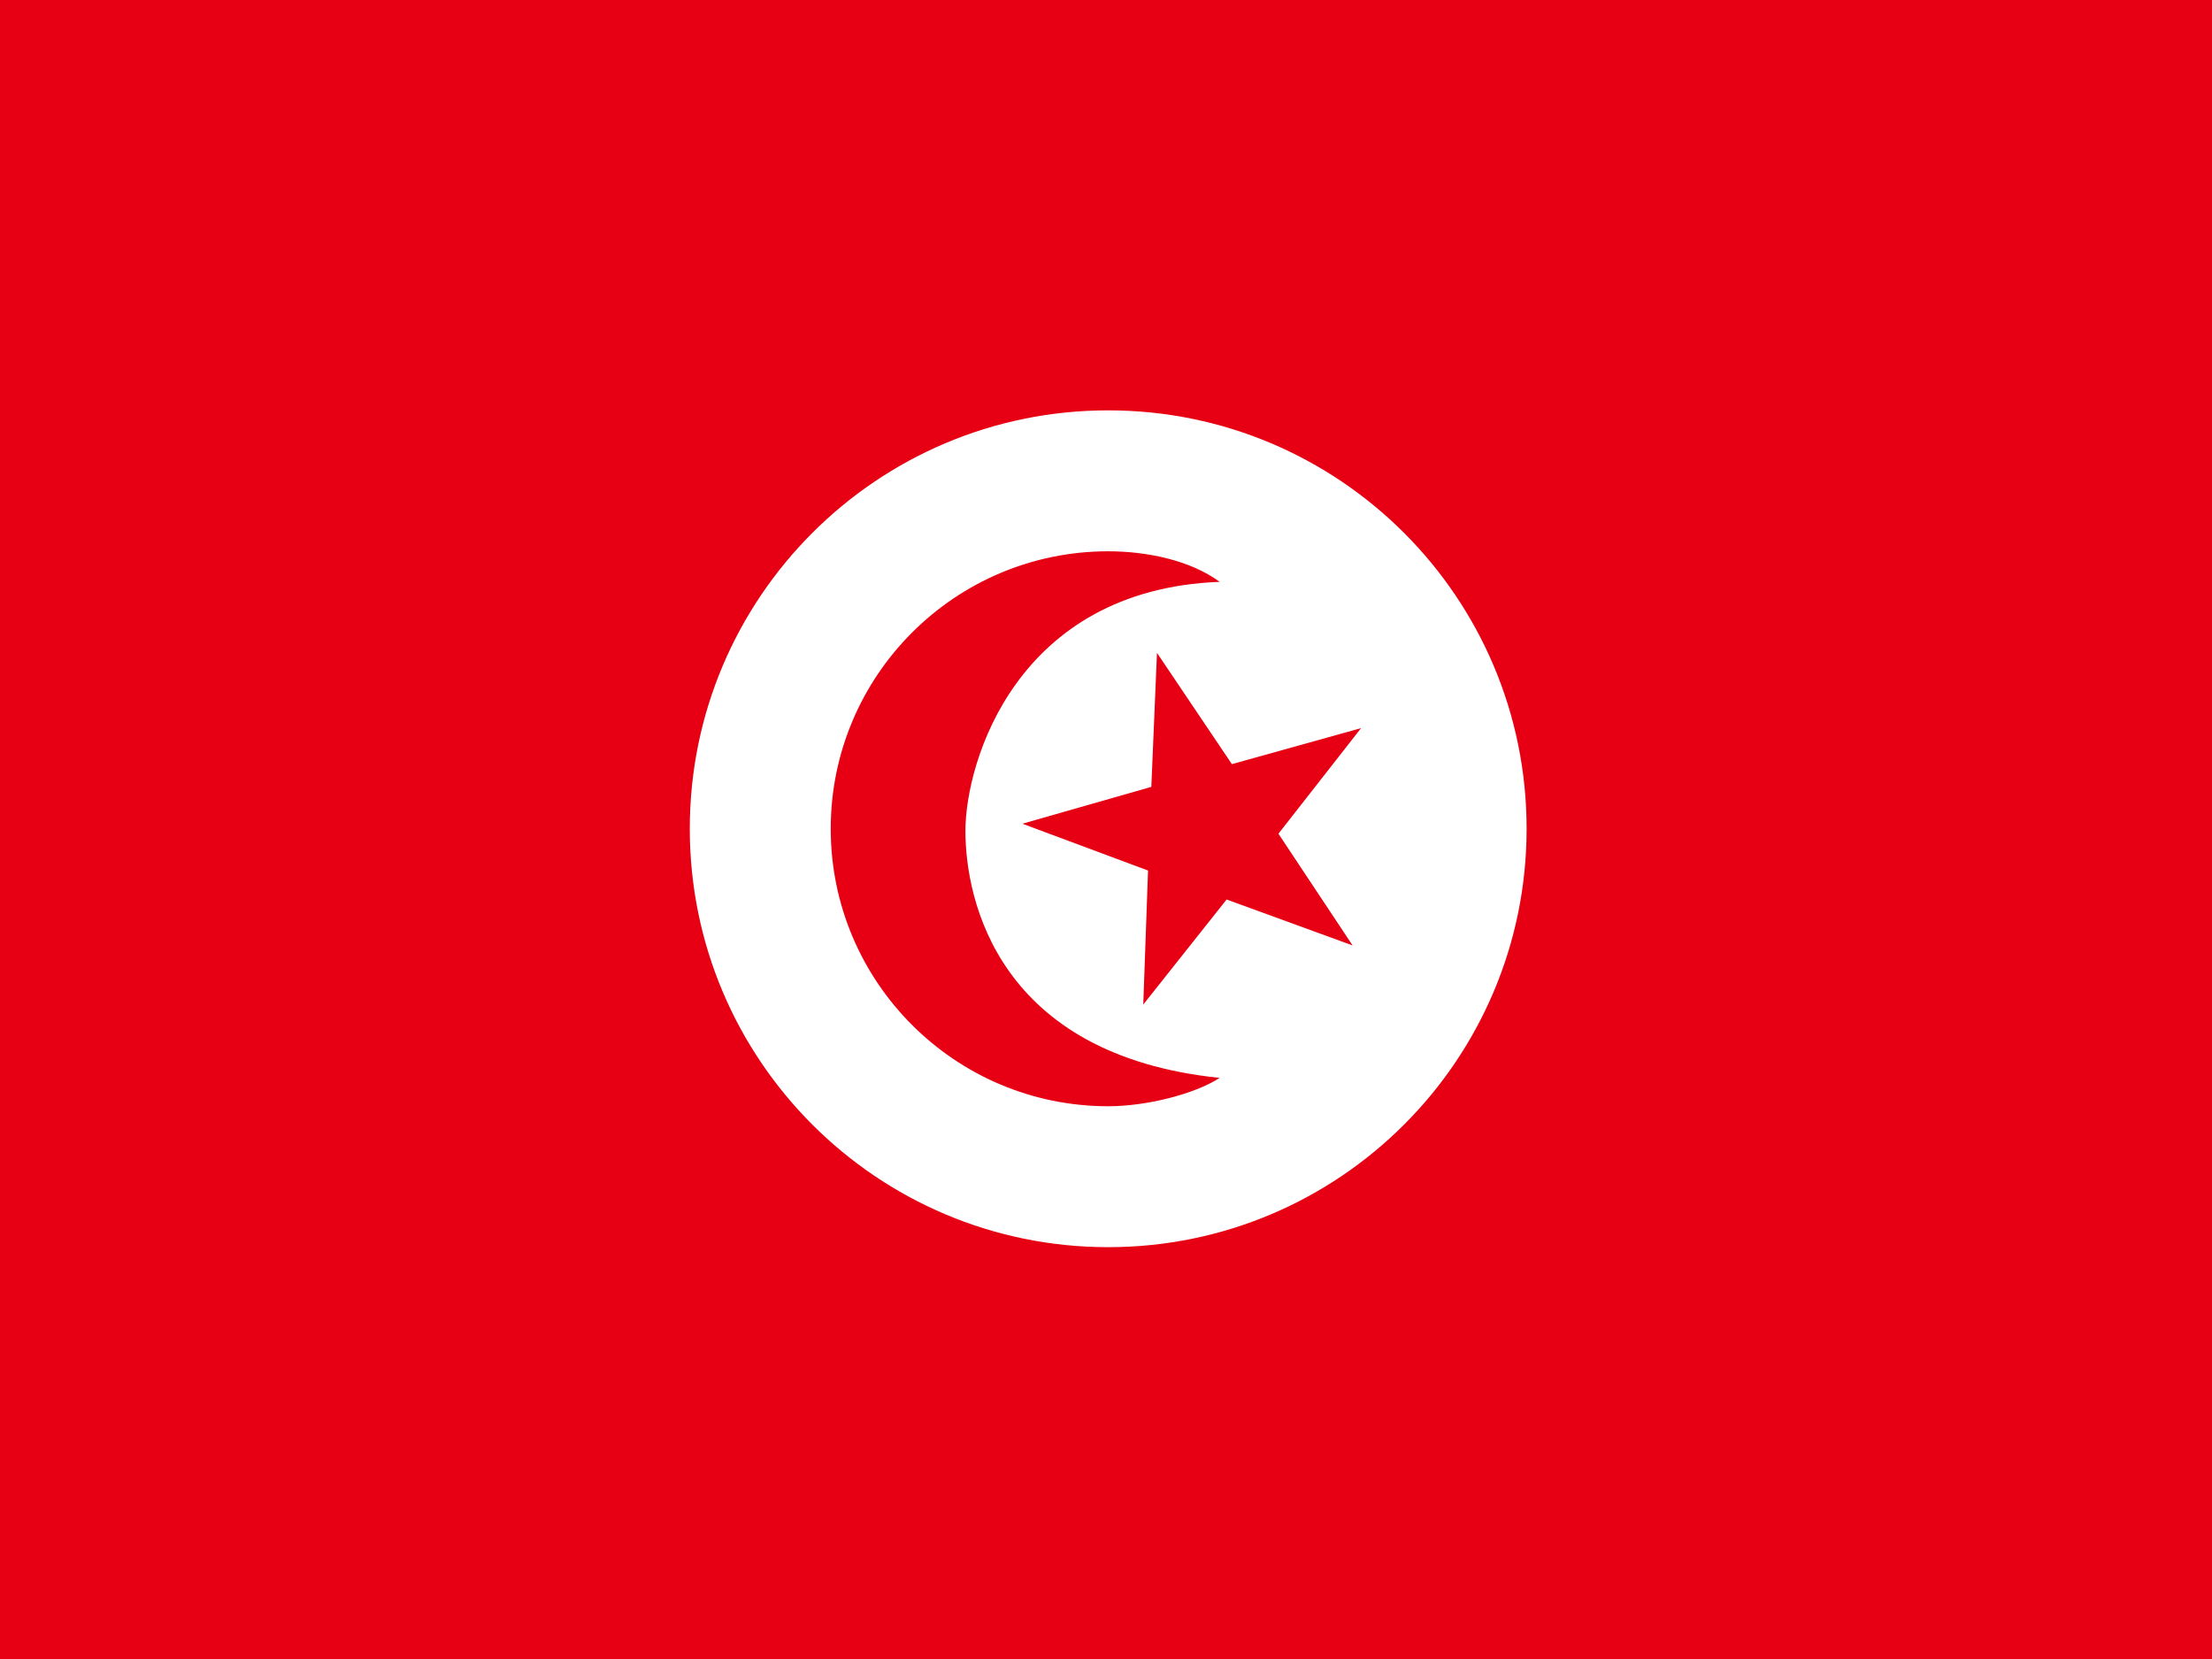
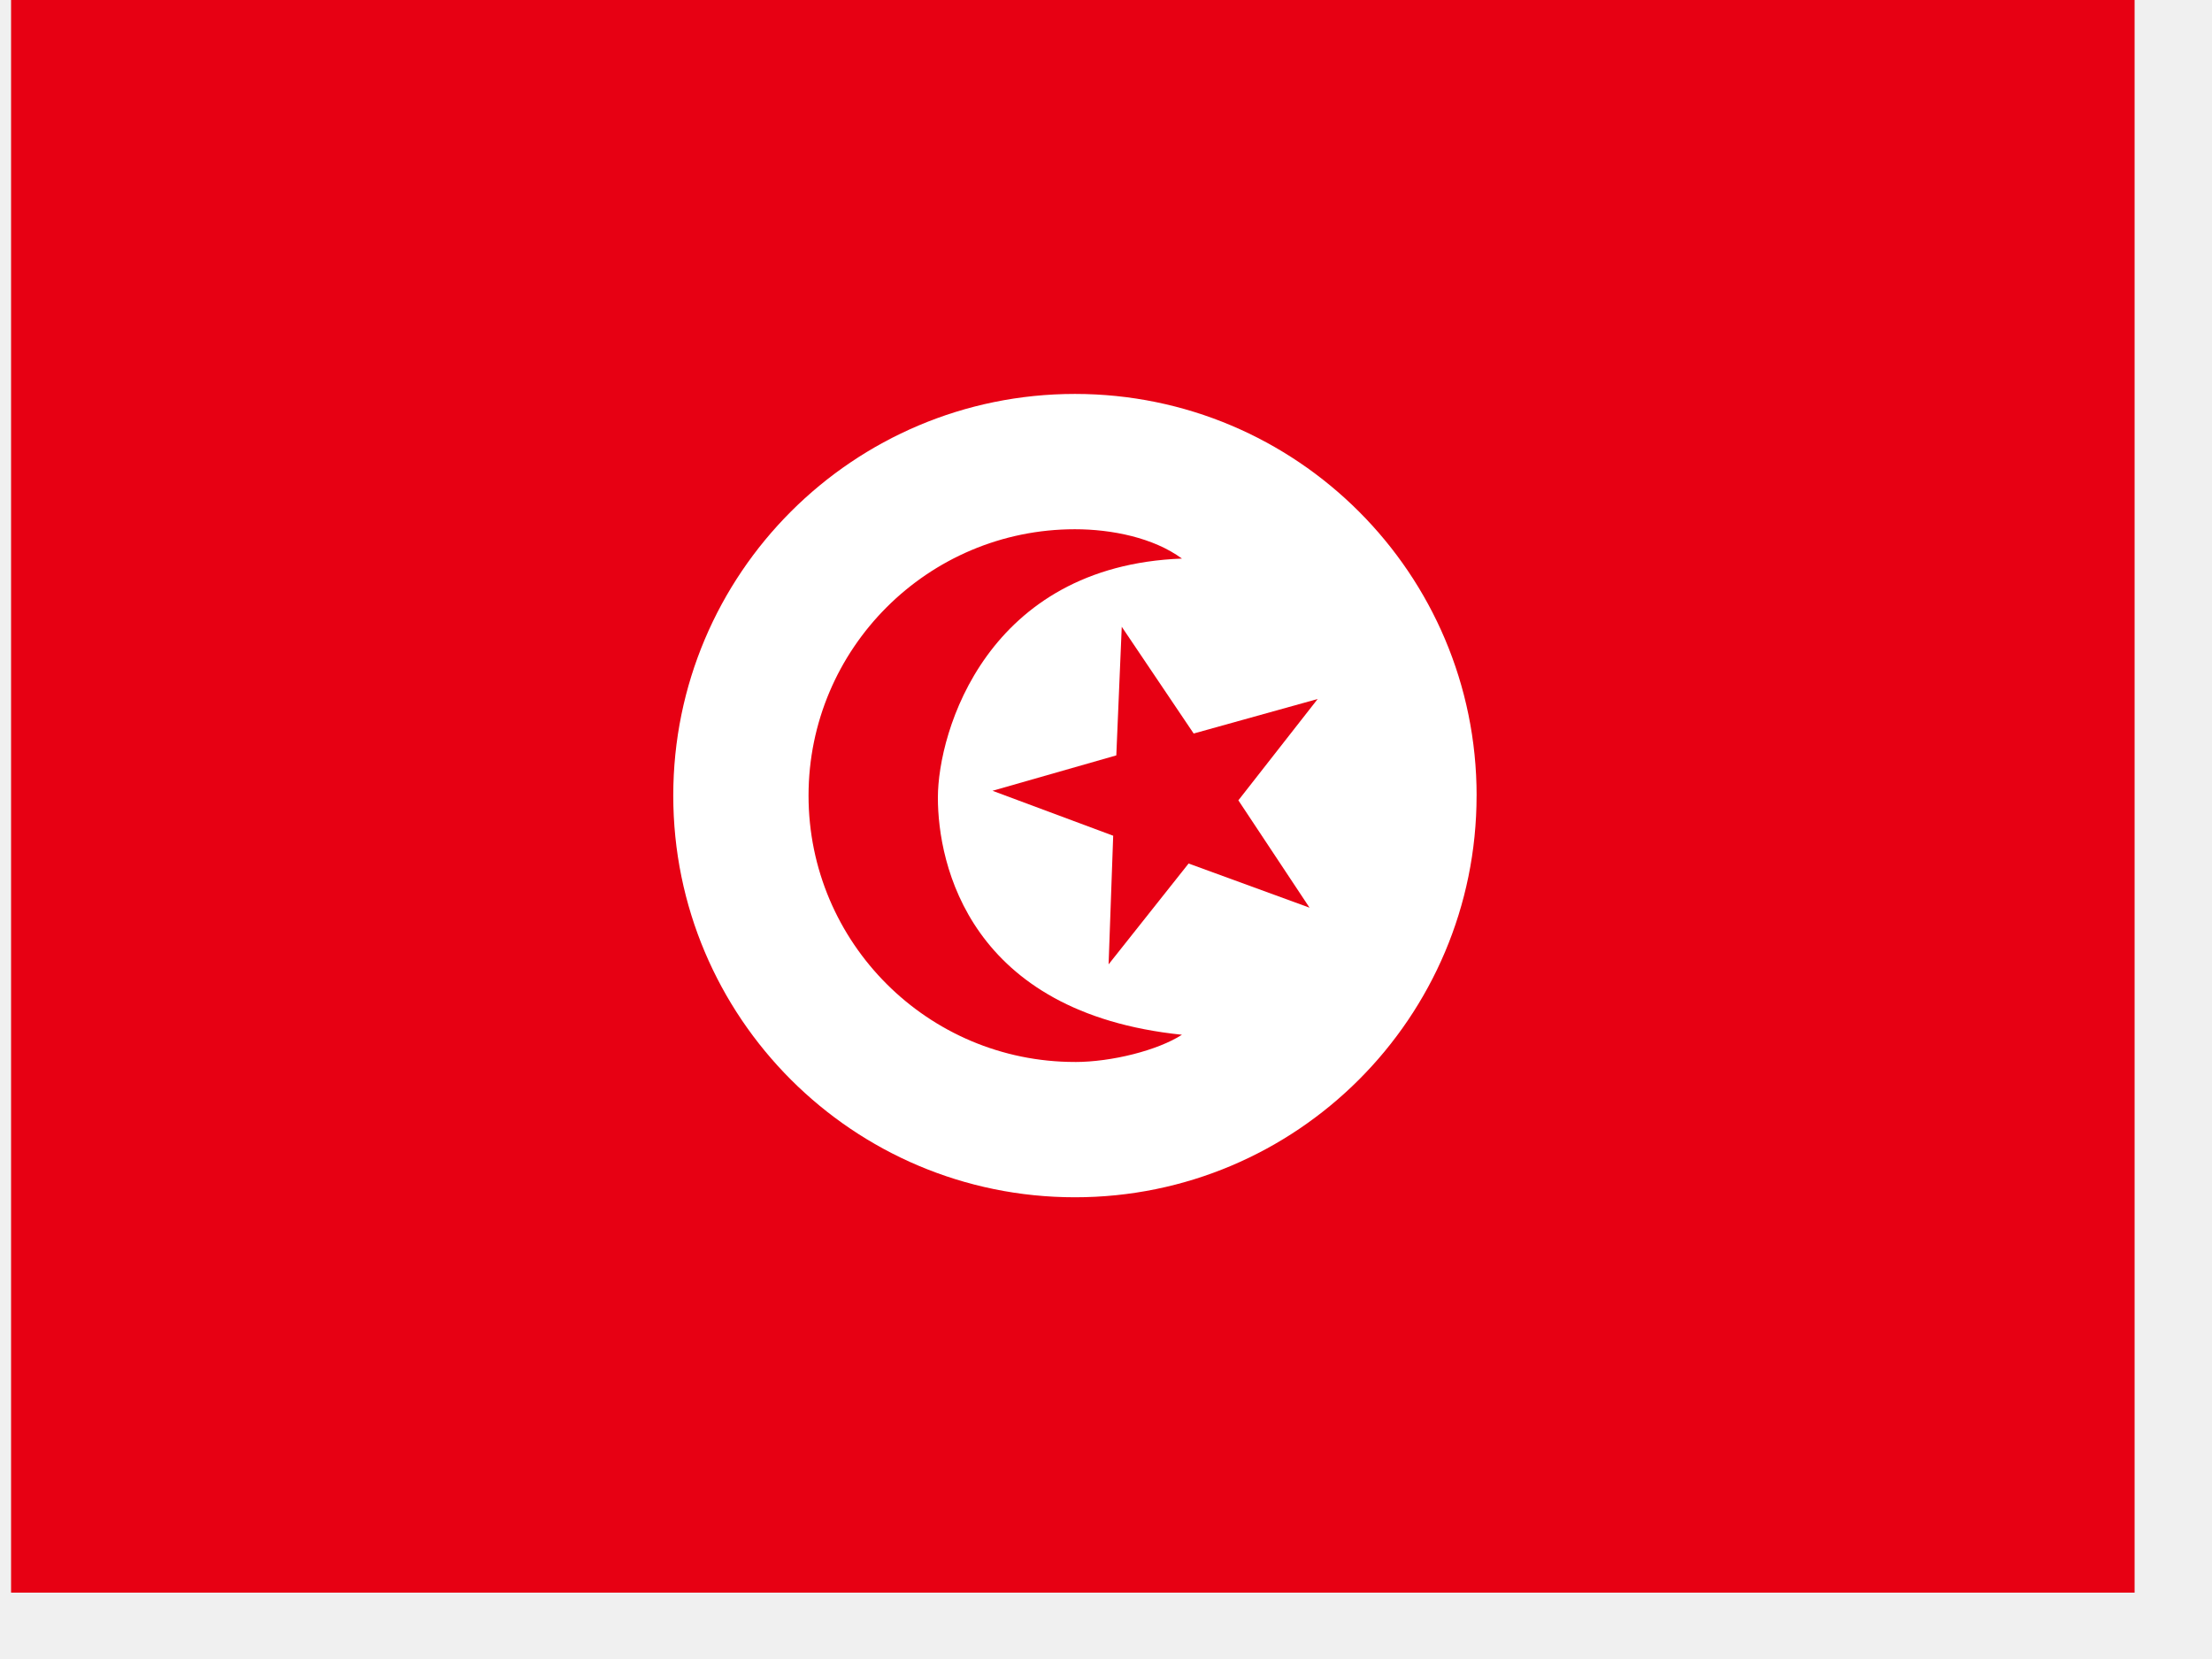
- <svg xmlns="http://www.w3.org/2000/svg" id="svg378" height="480" width="640" version="1" y="0" x="0">
-   <defs id="defs380">
-     <clipPath id="clipPath5219" clipPathUnits="userSpaceOnUse">
-       <rect id="rect5221" fill-opacity="0.67" height="512" width="682.67" y="0" x="-85.333" />
+ <svg xmlns="http://www.w3.org/2000/svg" height="480" width="640" version="1">
+   <defs>
+     <clipPath id="a">
+       <path fill-opacity=".67" d="M-85.33 0h682.67v512H-85.33z" />
    </clipPath>
  </defs>
-   <g id="flag" fill-rule="evenodd" clip-path="url(#clipPath5219)" transform="matrix(.9375 0 0 .9375 80 -.000013315)">
-     <rect id="rect171" height="512" width="768" y="0" x="-128" stroke-width="1pt" fill="#e70013" />
-     <path id="path554" d="m485.97 255.06c0 67.28-54.541 121.82-121.82 121.82-67.28 0-121.82-54.541-121.82-121.82 0-67.28 54.541-121.82 121.82-121.82 67.28 0 121.82 54.541 121.82 121.82z" transform="matrix(1.06 0 0 1.06 -129.32 -14.591)" fill="#fff" />
-     <path id="path556" d="m256.68 341.41c-47.27 0-85.635-38.364-85.635-85.635s38.364-85.636 85.635-85.636c11.818 0 25.27 2.719 34.407 9.43-62.63 2.357-78.472 55.477-78.472 76.885s10.128 69.154 78.471 76.205c-7.777 5.013-22.588 8.75-34.406 8.75z" stroke-width="1pt" fill="#e70013" />
-     <polygon id="polygon559" d="m 445.798,282.712 -37.673,-13.744 -24.923,31.417 1.43,-40.077 -37.581,-13.994 38.557,-11.025 1.696,-40.066 22.4,33.263 38.629,-10.768 -24.713,31.582 z" points="445.8 282.71 408.12 268.97 383.2 300.38 384.63 260.31 347.05 246.31 385.61 235.29 387.3 195.22 409.7 228.49 448.33 217.72 423.62 249.3" transform="matrix(1.0321 0 0 1.0321 -128 .0002712)" stroke-width="1pt" fill="#e70013" />
+   <g fill-rule="evenodd" clip-path="url(#a)" transform="matrix(.9 0 0 .9 80 0)">
+     <path fill="#e70013" d="M-128 0h768v512h-768z" />
+     <path d="M385.8 255.77c0 71.32-57.8 129.13-129.12 129.13-71.32 0-129.13-57.8-129.13-129.13 0-71.3 57.8-129.13 129.13-129.13 71.32 0 129.13 57.82 129.13 129.13z" fill="#fff" />
+     <path d="M256.68 341.4c-47.27 0-85.64-38.35-85.64-85.62s38.37-85.64 85.64-85.64c11.82 0 25.27 2.72 34.4 9.43-62.62 2.36-78.46 55.48-78.46 76.88s10.12 69.16 78.47 76.2c-7.8 5.02-22.6 8.76-34.42 8.76z" fill="#e70013" />
+     <path fill="#e70013" d="M332.1 291.8l-38.88-14.2-25.72 32.42 1.48-41.35-38.8-14.45 39.8-11.38 1.75-41.35 23.12 34.32 39.87-11.1-25.5 32.58" />
  </g>
</svg>
